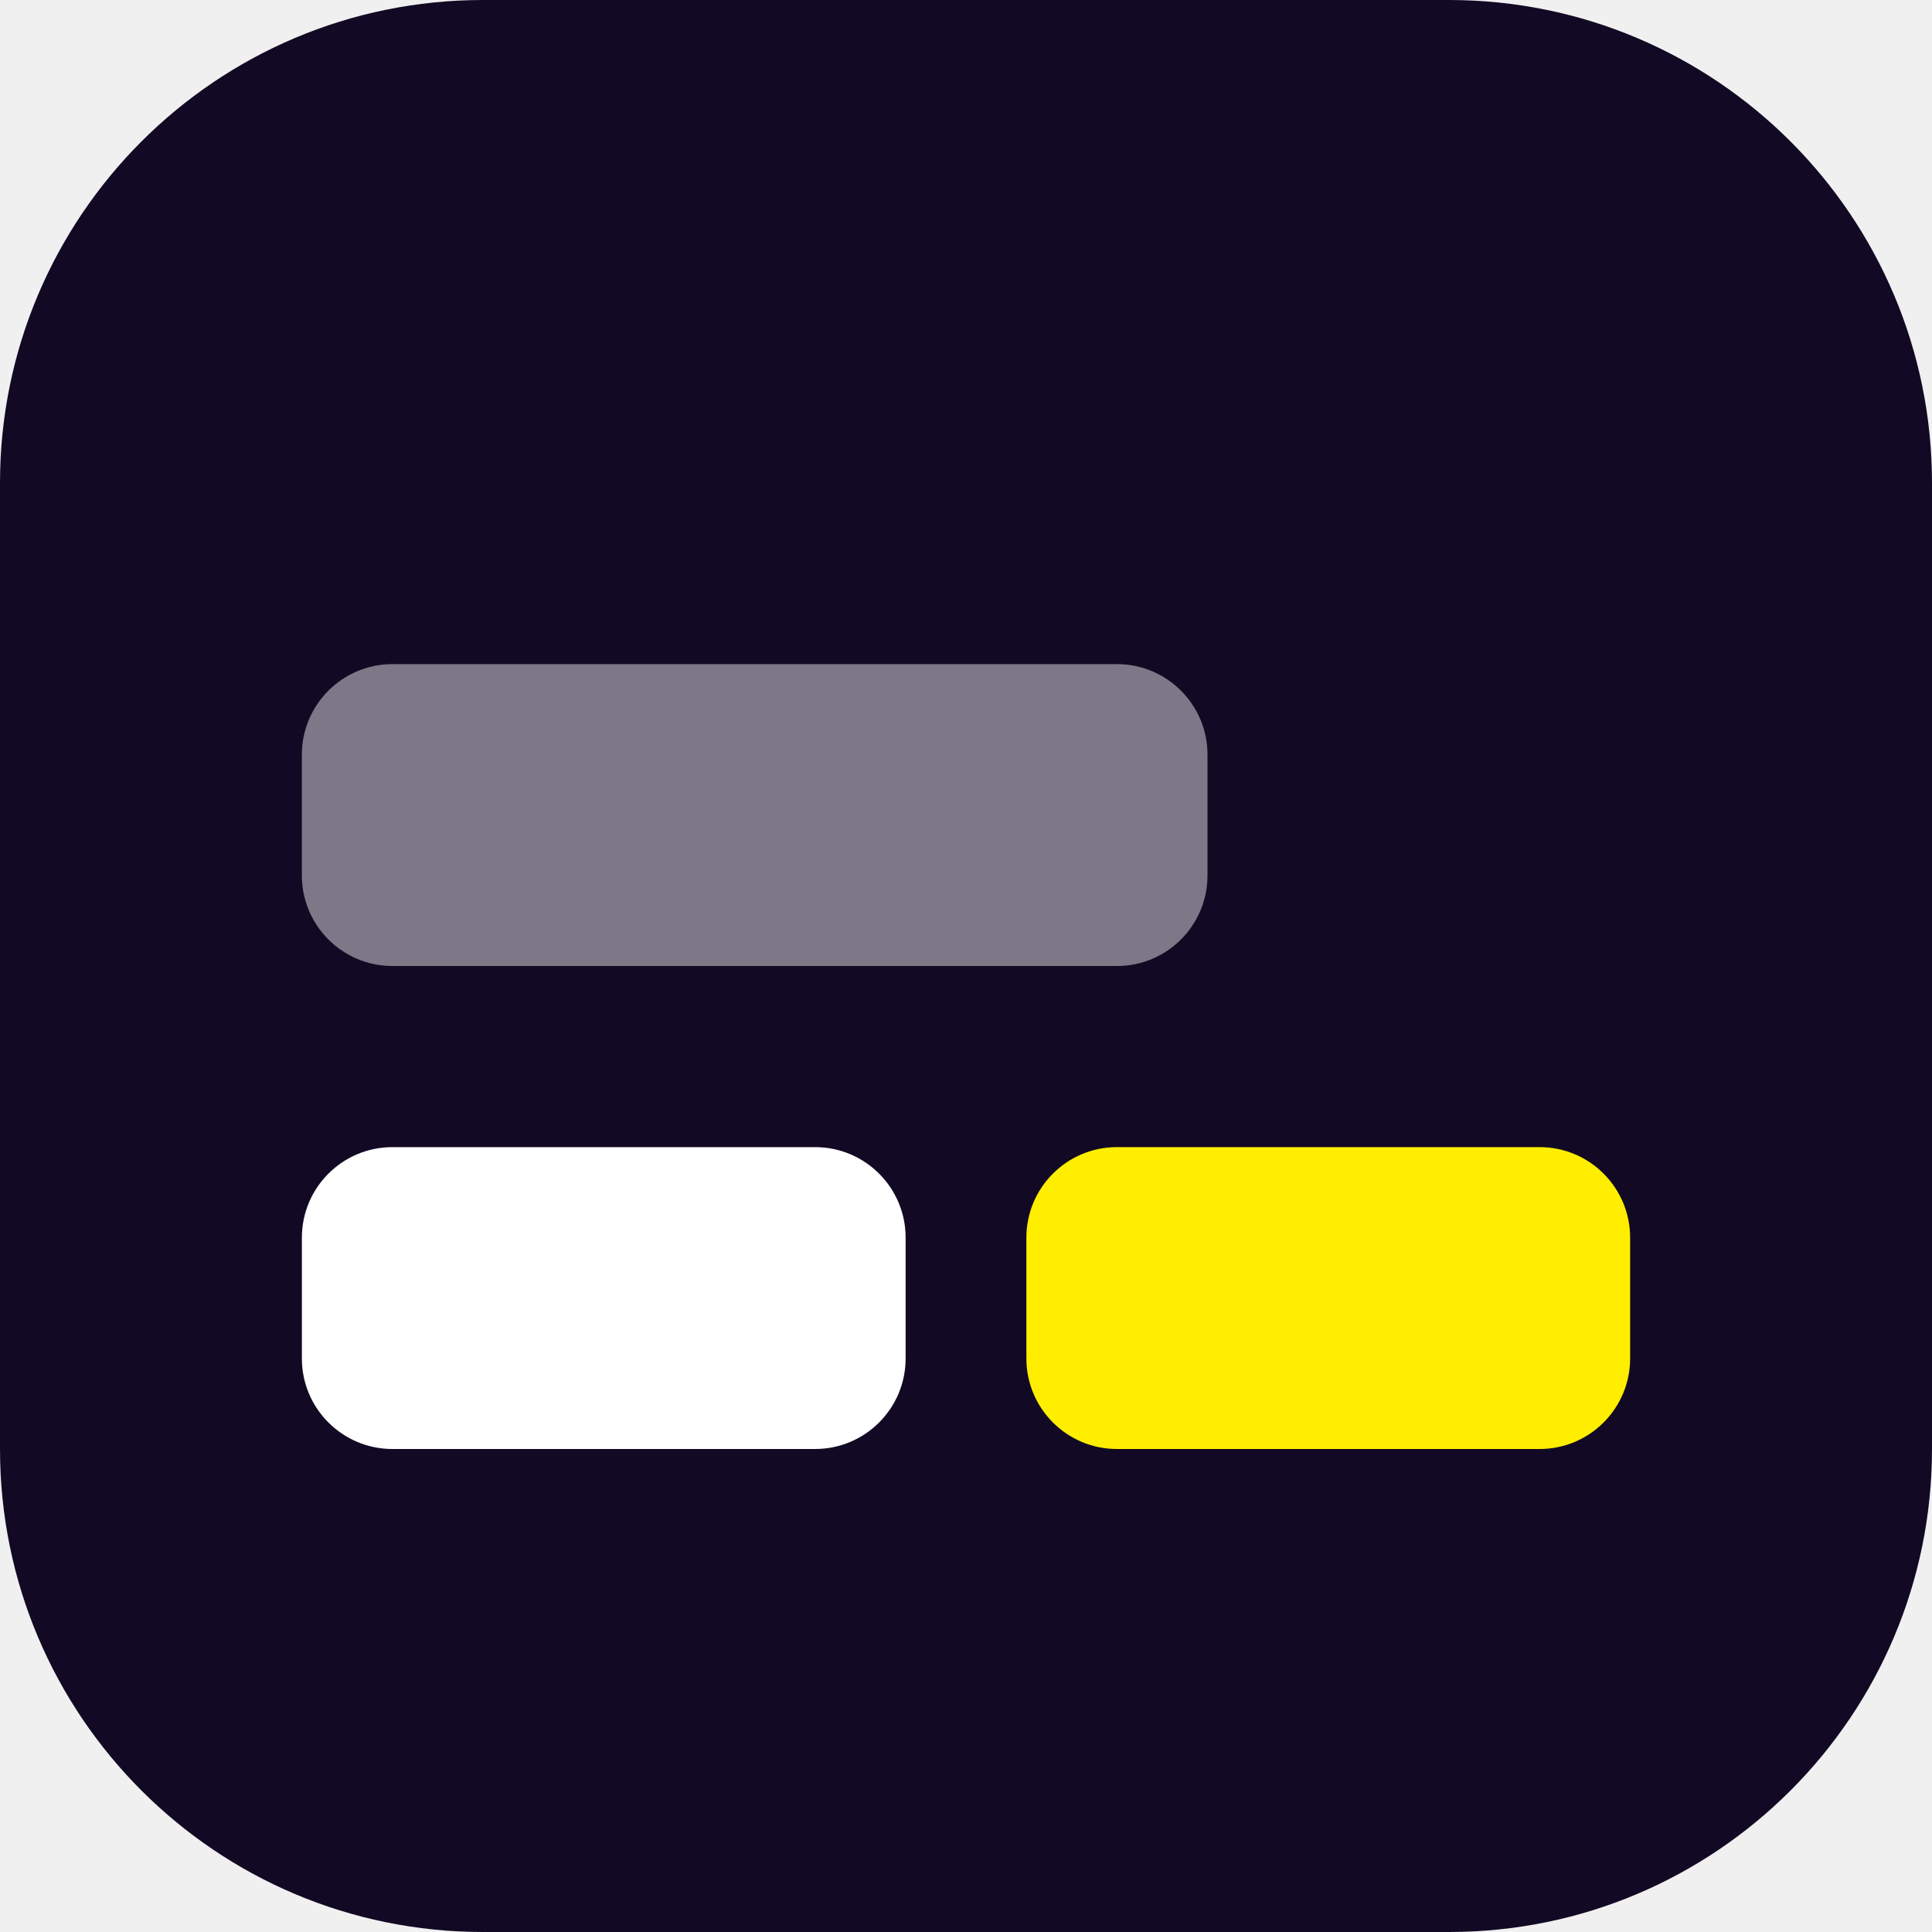
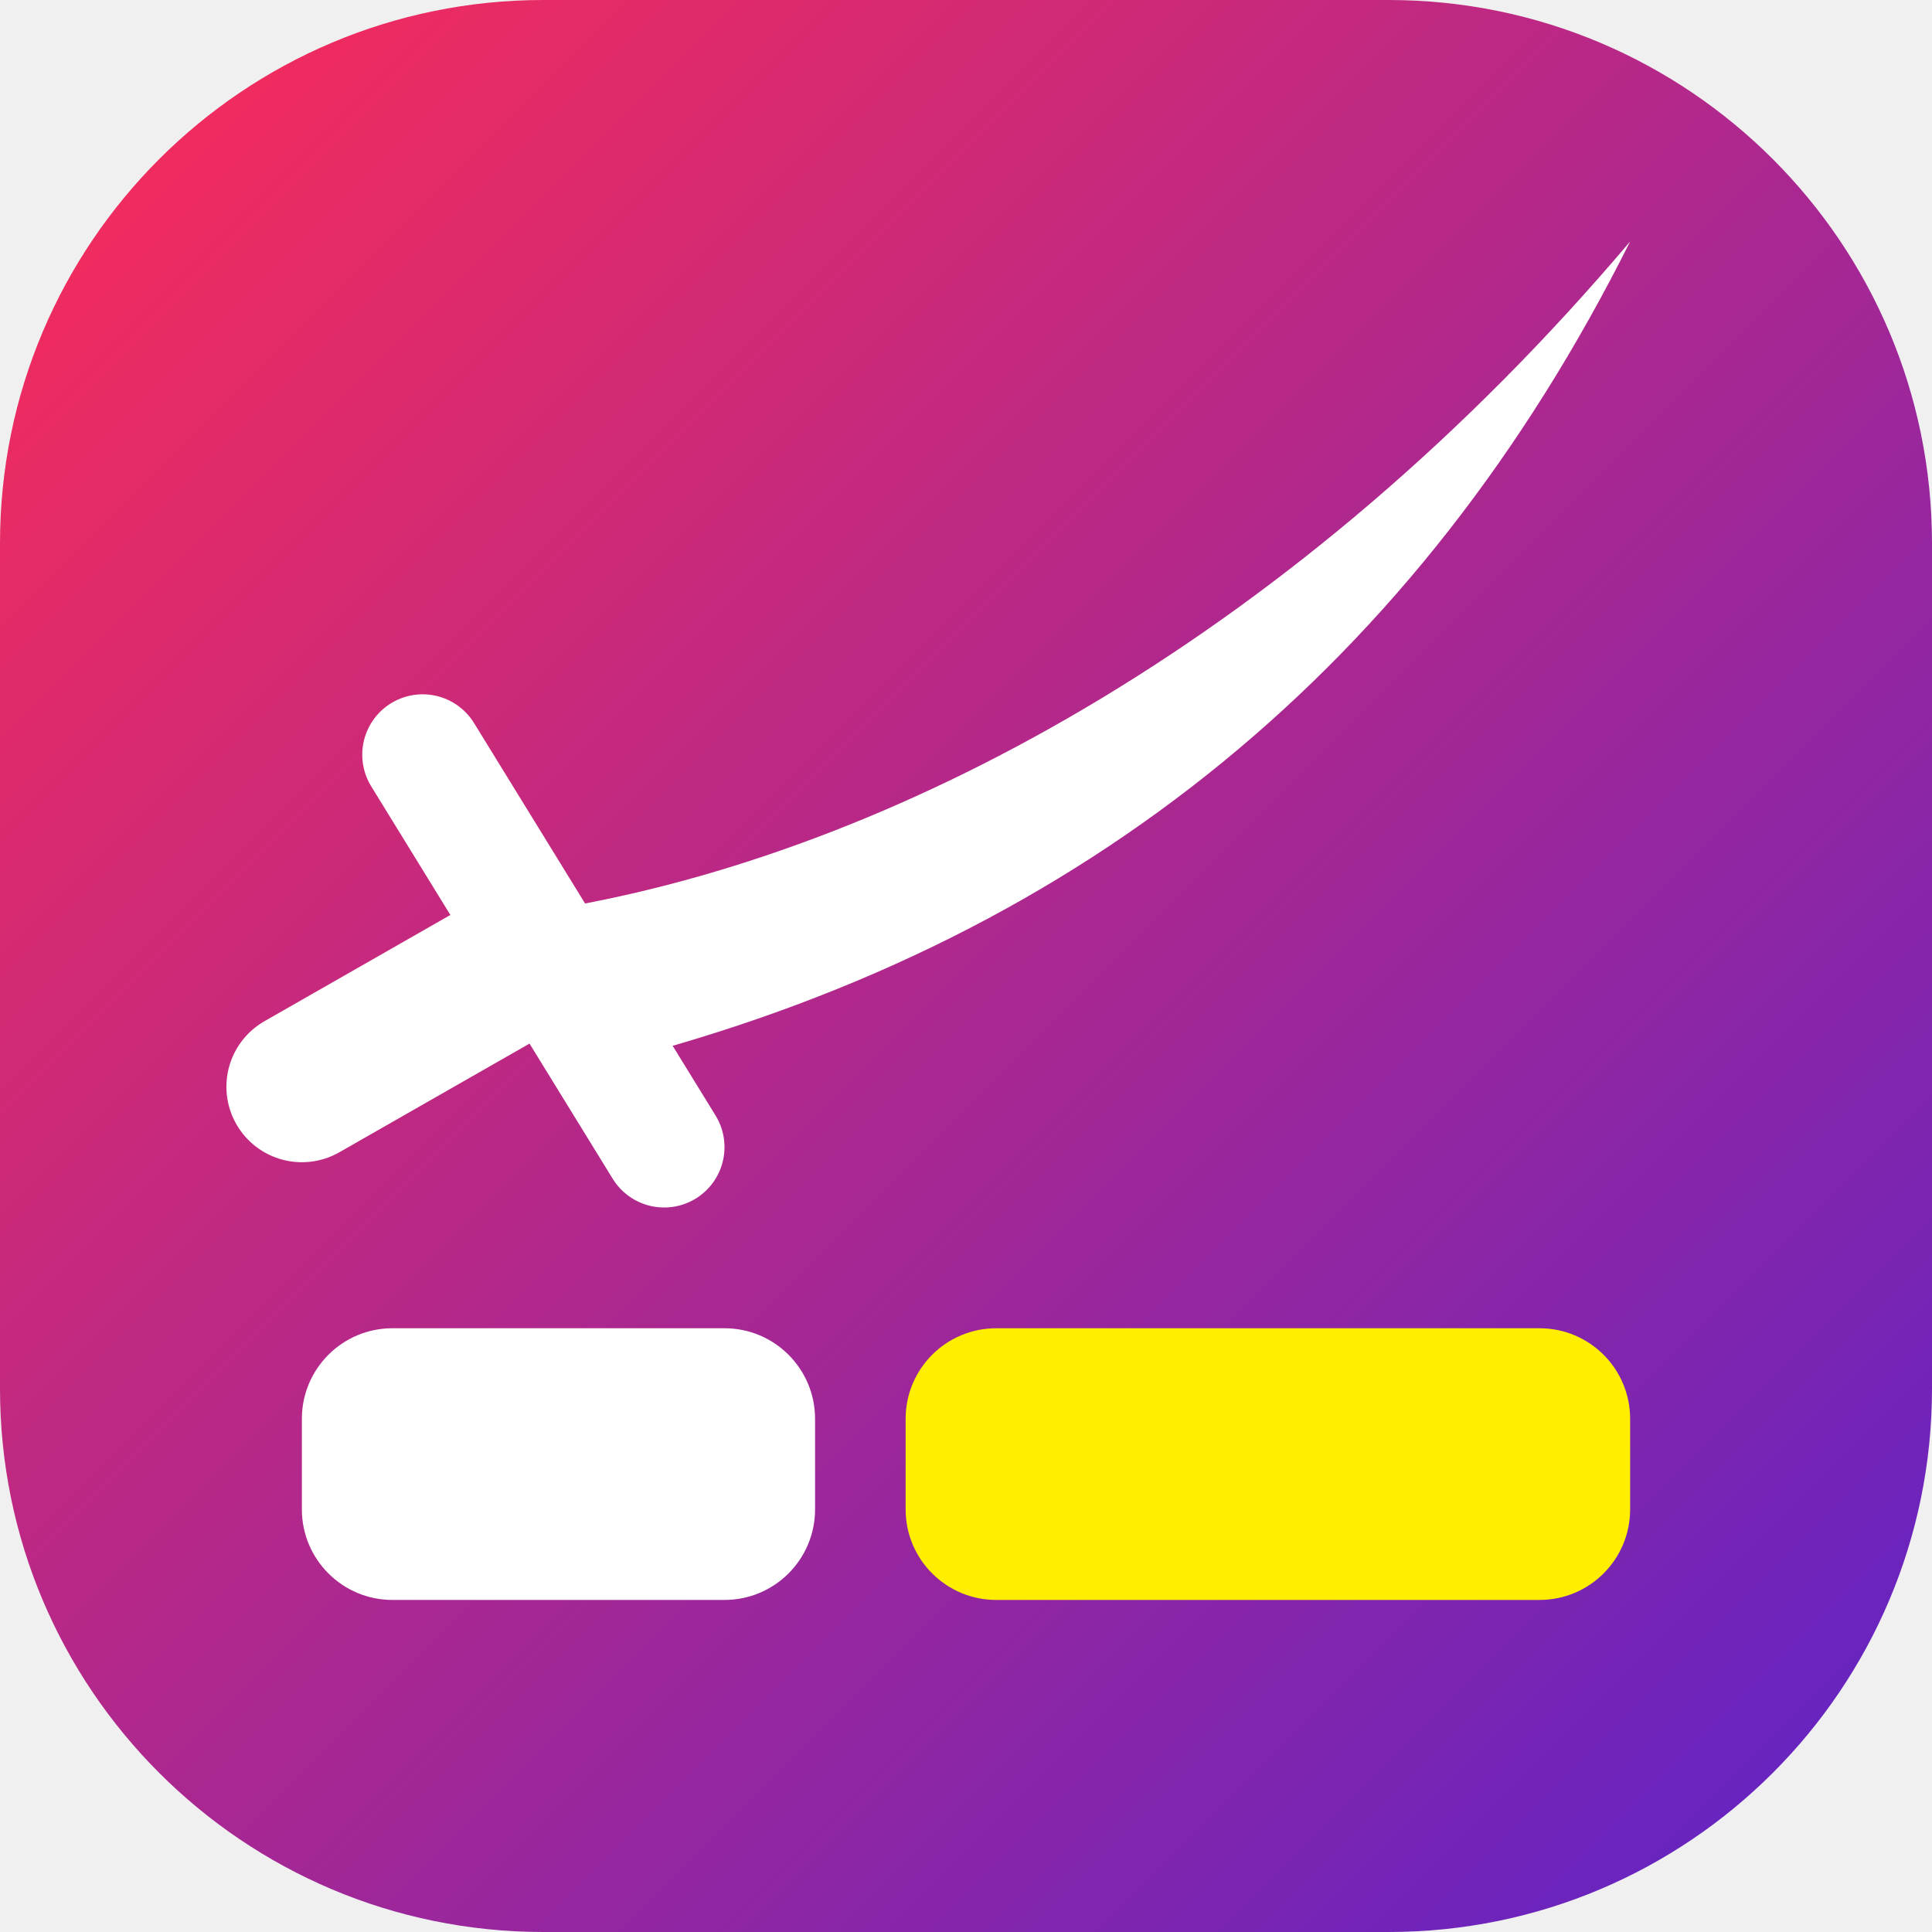
<svg xmlns="http://www.w3.org/2000/svg" viewBox="0 0 64 64">
-   <rect width="64" height="64" rx="16" fill="#120a24" />
-   <rect x="10" y="38" width="20" height="10" rx="3" fill="#fff" />
-   <rect x="34" y="38" width="20" height="10" rx="3" fill="#ffee00" />
-   <rect x="10" y="22" width="30" height="10" rx="3" fill="#fff" opacity=".45" />
+   <defs>
+     <linearGradient id="bg" x1="0" y1="0" x2="1" y2="1">
+       <stop offset="0" stop-color="#fe2c55" />
+       <stop offset="1" stop-color="#5b23c9" />
+     </linearGradient>
+   </defs>
+   <rect width="64" height="64" rx="18" fill="url(#bg)" />
+   <path d="M19 30 C30 28 43 21 54 8 C47 22 36 31 21 35 Z" fill="#fff" />
+   <path d="M14 25 L22 38" stroke="#fff" stroke-width="4" stroke-linecap="round" />
+   <path d="M17 32 L10 36" stroke="#fff" stroke-width="5" stroke-linecap="round" />
+   <rect x="10" y="44" width="17" height="9" rx="3" fill="#fff" />
+   <rect x="30" y="44" width="24" height="9" rx="3" fill="#ffee00" />
</svg>
